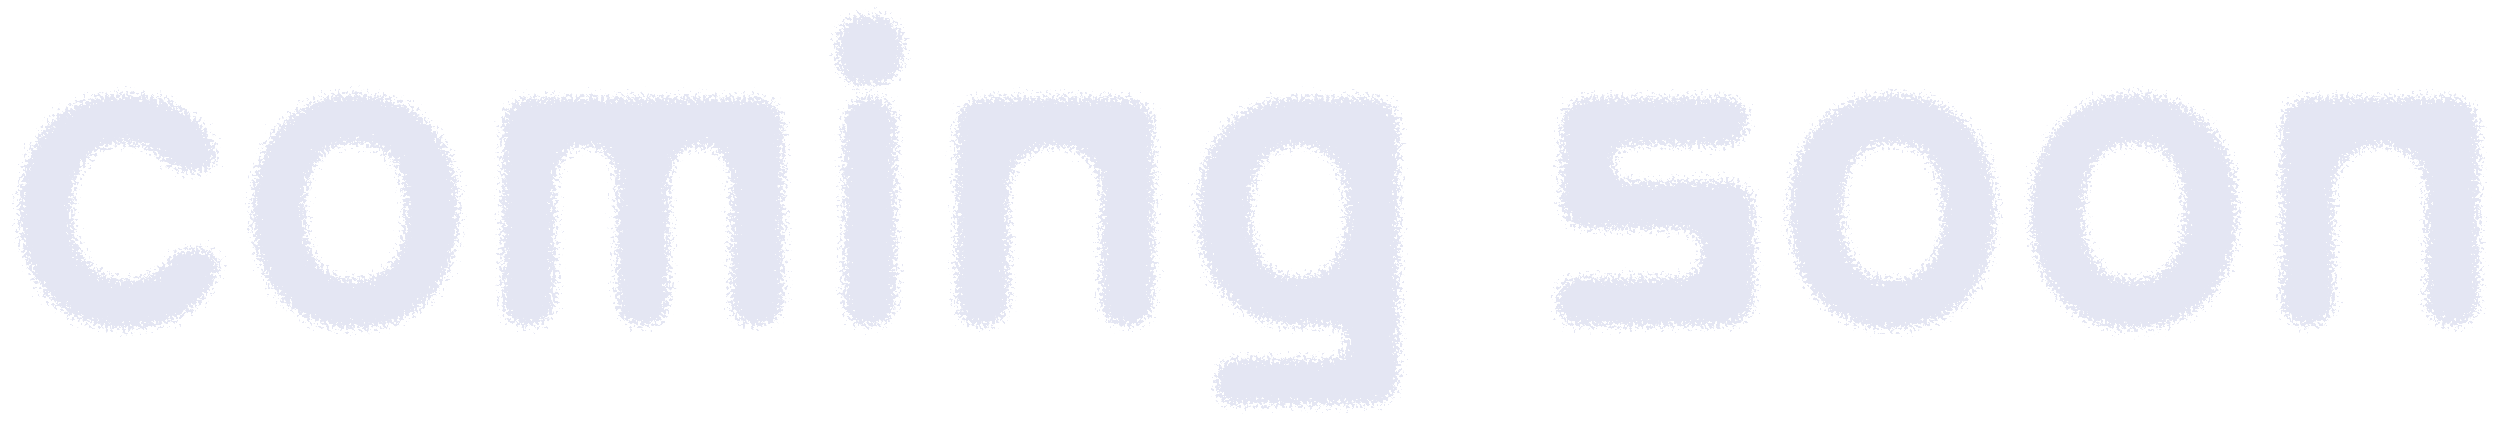
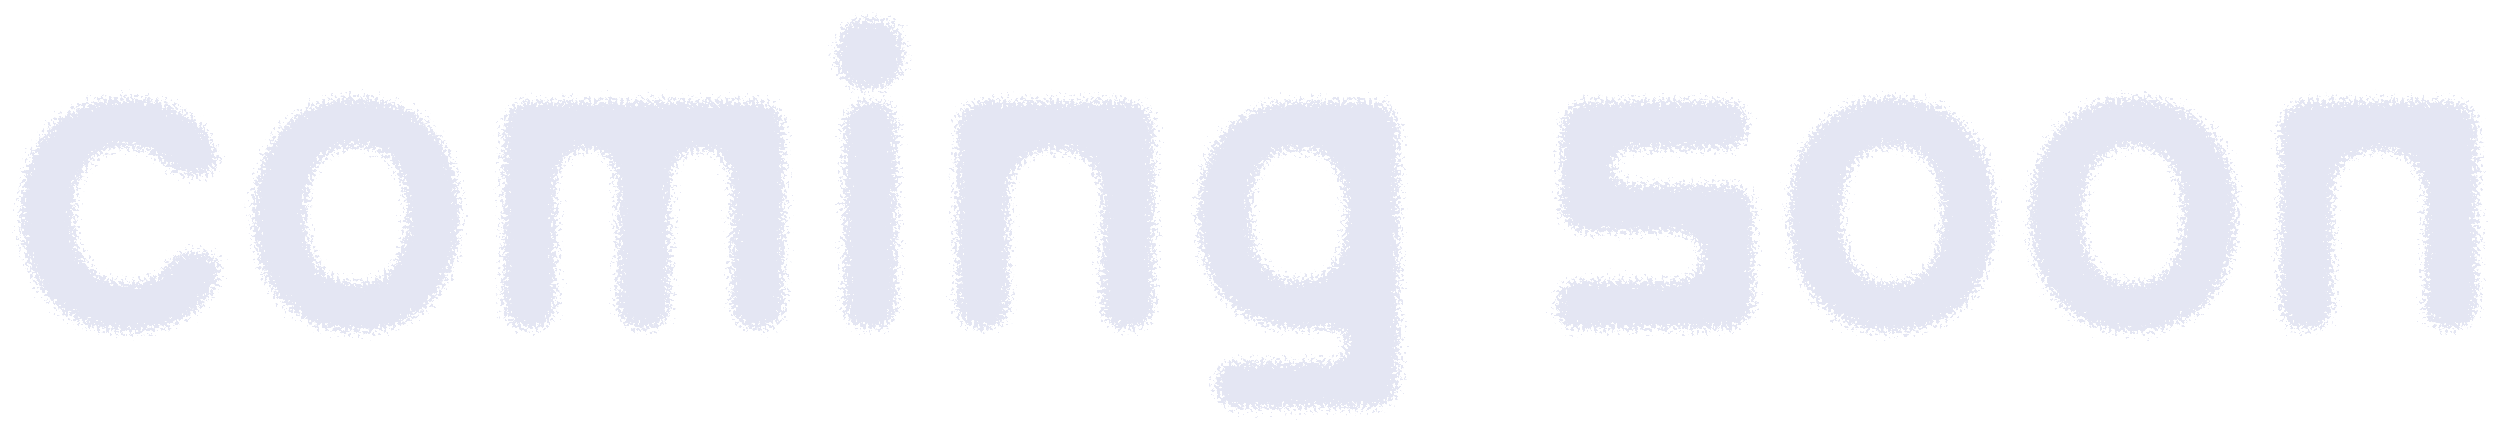
- <svg xmlns="http://www.w3.org/2000/svg" viewBox="0 0 353 60" fill="none">
+ <svg xmlns="http://www.w3.org/2000/svg" viewBox="0 0 342 58" fill="none">
  <g filter="url(#filter0_g_33_10)">
-     <path d="M2.744 29.88C2.744 19.34 8.634 13.326 17.624 13.326C24.134 13.326 28.722 16.488 30.334 20.89C31.078 22.936 29.528 24.424 27.296 24.424C25.064 24.424 23.452 22.998 22.15 21.82C21.158 20.952 19.67 20.27 17.562 20.27C13.16 20.27 10.246 23.06 10.246 29.88C10.246 36.7 13.594 39.49 17.996 39.49C20.228 39.49 21.716 38.808 22.646 37.816C23.886 36.452 25.312 35.026 27.544 35.026C29.776 35.026 31.388 36.514 30.706 38.56C29.156 43.21 24.568 46.434 18.12 46.434C9.006 46.434 2.744 40.42 2.744 29.88ZM50.191 46.434C41.511 46.434 35.621 40.42 35.621 29.88C35.621 19.34 41.511 13.326 50.191 13.326C58.871 13.326 64.761 19.34 64.761 29.88C64.761 40.42 58.871 46.434 50.191 46.434ZM43.123 29.88C43.123 36.7 45.789 39.49 50.129 39.49C54.469 39.49 57.197 36.7 57.197 29.88C57.197 23.06 54.469 20.27 50.129 20.27C45.789 20.27 43.123 23.06 43.123 29.88ZM78.388 27.152V42.28C78.388 44.512 76.9 46 74.668 46C72.436 46 70.948 44.512 70.948 42.28V18.1C70.948 15.496 72.684 13.76 75.288 13.76H106.289C108.893 13.76 110.629 15.496 110.629 18.1V42.28C110.629 44.512 109.141 46 106.909 46C104.677 46 103.189 44.512 103.189 42.28V27.152C103.189 23.308 102.135 20.704 98.849 20.704C95.562 20.704 94.508 23.308 94.508 27.152V42.28C94.508 44.512 93.02 46 90.788 46C88.556 46 87.069 44.512 87.069 42.28V27.152C87.069 23.308 86.014 20.704 82.728 20.704C79.442 20.704 78.388 23.308 78.388 27.152ZM122.766 12.086C119.852 12.086 118.054 10.66 118.054 7.126C118.054 3.592 119.852 2.166 122.766 2.166C125.68 2.166 127.54 3.592 127.54 7.126C127.54 10.66 125.68 12.086 122.766 12.086ZM126.548 42.28C126.548 44.512 125.06 46 122.828 46C120.596 46 119.108 44.512 119.108 42.28V17.48C119.108 15.248 120.596 13.76 122.828 13.76C125.06 13.76 126.548 15.248 126.548 17.48V42.28ZM142.447 27.152V42.28C142.447 44.512 140.959 46 138.727 46C136.495 46 135.007 44.512 135.007 42.28V18.1C135.007 15.496 136.743 13.76 139.347 13.76H158.567C161.171 13.76 162.907 15.496 162.907 18.1V42.28C162.907 44.512 161.419 46 159.187 46C156.955 46 155.467 44.512 155.467 42.28V27.152C155.467 23.308 152.863 20.704 148.895 20.704C145.051 20.704 142.447 23.308 142.447 27.152ZM187.54 46H183.696C175.016 46 169.126 40.42 169.126 29.88C169.126 19.34 175.016 13.76 183.696 13.76H193.182C195.786 13.76 197.522 15.496 197.522 18.1V52.82C197.522 55.424 195.786 57.16 193.182 57.16H174.892C172.908 57.16 171.606 55.858 171.606 53.936C171.606 51.952 172.908 50.65 174.892 50.65H187.54C189.214 50.65 190.082 49.72 190.082 48.294C190.082 46.93 189.214 46 187.54 46ZM176.628 29.88C176.628 36.328 178.984 39.118 183.324 39.118C187.664 39.118 190.082 36.328 190.082 29.88C190.082 23.432 187.664 20.642 183.324 20.642C178.984 20.642 176.628 23.432 176.628 29.88ZM227.864 23.06C227.864 24.548 228.856 25.54 230.654 25.54H243.364C245.968 25.54 247.704 27.276 247.704 29.88V41.66C247.704 44.264 245.968 46 243.364 46H223.214C221.168 46 219.804 44.636 219.804 42.59C219.804 40.544 221.168 39.18 223.214 39.18H236.606C238.962 39.18 240.264 37.816 240.264 35.708C240.264 33.662 238.962 32.36 236.606 32.36H224.764C222.16 32.36 220.424 30.624 220.424 28.02V18.1C220.424 15.496 222.16 13.76 224.764 13.76H243.364C245.41 13.76 246.774 15.124 246.774 17.17C246.774 19.216 245.41 20.58 243.364 20.58H230.654C228.856 20.58 227.864 21.51 227.864 23.06ZM267.251 46.434C258.571 46.434 252.681 40.42 252.681 29.88C252.681 19.34 258.571 13.326 267.251 13.326C275.931 13.326 281.821 19.34 281.821 29.88C281.821 40.42 275.931 46.434 267.251 46.434ZM260.183 29.88C260.183 36.7 262.849 39.49 267.189 39.49C271.529 39.49 274.257 36.7 274.257 29.88C274.257 23.06 271.529 20.27 267.189 20.27C262.849 20.27 260.183 23.06 260.183 29.88ZM301.339 46.434C292.659 46.434 286.769 40.42 286.769 29.88C286.769 19.34 292.659 13.326 301.339 13.326C310.019 13.326 315.909 19.34 315.909 29.88C315.909 40.42 310.019 46.434 301.339 46.434ZM294.271 29.88C294.271 36.7 296.937 39.49 301.277 39.49C305.617 39.49 308.345 36.7 308.345 29.88C308.345 23.06 305.617 20.27 301.277 20.27C296.937 20.27 294.271 23.06 294.271 29.88ZM329.537 27.152V42.28C329.537 44.512 328.049 46 325.817 46C323.585 46 322.097 44.512 322.097 42.28V18.1C322.097 15.496 323.833 13.76 326.437 13.76H345.657C348.261 13.76 349.997 15.496 349.997 18.1V42.28C349.997 44.512 348.509 46 346.277 46C344.045 46 342.557 44.512 342.557 42.28V27.152C342.557 23.308 339.953 20.704 335.985 20.704C332.141 20.704 329.537 23.308 329.537 27.152Z" fill="#E4E6F3" />
+     <path d="M2.865 29.4C2.865 19.2 8.565 13.38 17.265 13.38C23.565 13.38 28.005 16.44 29.565 20.7C30.285 22.68 28.785 24.12 26.625 24.12C24.465 24.12 22.905 22.74 21.645 21.6C20.685 20.76 19.245 20.1 17.205 20.1C12.945 20.1 10.125 22.8 10.125 29.4C10.125 36 13.365 38.7 17.625 38.7C19.785 38.7 21.225 38.04 22.125 37.08C23.325 35.76 24.705 34.38 26.865 34.38C29.025 34.38 30.585 35.82 29.925 37.8C28.425 42.3 23.985 45.42 17.745 45.42C8.925 45.42 2.865 39.6 2.865 29.4ZM48.781 45.42C40.381 45.42 34.681 39.6 34.681 29.4C34.681 19.2 40.381 13.38 48.781 13.38C57.181 13.38 62.881 19.2 62.881 29.4C62.881 39.6 57.181 45.42 48.781 45.42ZM41.941 29.4C41.941 36 44.521 38.7 48.721 38.7C52.921 38.7 55.561 36 55.561 29.4C55.561 22.8 52.921 20.1 48.721 20.1C44.521 20.1 41.941 22.8 41.941 29.4ZM76.07 26.76V41.4C76.07 43.56 74.629 45 72.469 45C70.309 45 68.87 43.56 68.87 41.4V18C68.87 15.48 70.549 13.8 73.07 13.8H103.07C105.59 13.8 107.27 15.48 107.27 18V41.4C107.27 43.56 105.83 45 103.67 45C101.51 45 100.07 43.56 100.07 41.4V26.76C100.07 23.04 99.049 20.52 95.87 20.52C92.689 20.52 91.669 23.04 91.669 26.76V41.4C91.669 43.56 90.23 45 88.07 45C85.909 45 84.469 43.56 84.469 41.4V26.76C84.469 23.04 83.45 20.52 80.269 20.52C77.09 20.52 76.07 23.04 76.07 26.76ZM119.015 12.18C116.195 12.18 114.455 10.8 114.455 7.38C114.455 3.96 116.195 2.58 119.015 2.58C121.835 2.58 123.635 3.96 123.635 7.38C123.635 10.8 121.835 12.18 119.015 12.18ZM122.675 41.4C122.675 43.56 121.235 45 119.075 45C116.915 45 115.475 43.56 115.475 41.4V17.4C115.475 15.24 116.915 13.8 119.075 13.8C121.235 13.8 122.675 15.24 122.675 17.4V41.4ZM138.062 26.76V41.4C138.062 43.56 136.622 45 134.462 45C132.302 45 130.862 43.56 130.862 41.4V18C130.862 15.48 132.542 13.8 135.062 13.8H153.662C156.182 13.8 157.862 15.48 157.862 18V41.4C157.862 43.56 156.422 45 154.262 45C152.102 45 150.662 43.56 150.662 41.4V26.76C150.662 23.04 148.142 20.52 144.302 20.52C140.582 20.52 138.062 23.04 138.062 26.76ZM181.7 45H177.98C169.58 45 163.88 39.6 163.88 29.4C163.88 19.2 169.58 13.8 177.98 13.8H187.16C189.68 13.8 191.36 15.48 191.36 18V51.6C191.36 54.12 189.68 55.8 187.16 55.8H169.46C167.54 55.8 166.28 54.54 166.28 52.68C166.28 50.76 167.54 49.5 169.46 49.5H181.7C183.32 49.5 184.16 48.6 184.16 47.22C184.16 45.9 183.32 45 181.7 45ZM171.14 29.4C171.14 35.64 173.42 38.34 177.62 38.34C181.82 38.34 184.16 35.64 184.16 29.4C184.16 23.16 181.82 20.46 177.62 20.46C173.42 20.46 171.14 23.16 171.14 29.4ZM220.723 22.8C220.723 24.24 221.683 25.2 223.423 25.2H235.723C238.243 25.2 239.923 26.88 239.923 29.4V40.8C239.923 43.32 238.243 45 235.723 45H216.223C214.243 45 212.923 43.68 212.923 41.7C212.923 39.72 214.243 38.4 216.223 38.4H229.183C231.463 38.4 232.723 37.08 232.723 35.04C232.723 33.06 231.463 31.8 229.183 31.8H217.723C215.203 31.8 213.523 30.12 213.523 27.6V18C213.523 15.48 215.203 13.8 217.723 13.8H235.723C237.703 13.8 239.023 15.12 239.023 17.1C239.023 19.08 237.703 20.4 235.723 20.4H223.423C221.683 20.4 220.723 21.3 220.723 22.8ZM258.84 45.42C250.44 45.42 244.74 39.6 244.74 29.4C244.74 19.2 250.44 13.38 258.84 13.38C267.24 13.38 272.94 19.2 272.94 29.4C272.94 39.6 267.24 45.42 258.84 45.42ZM252 29.4C252 36 254.58 38.7 258.78 38.7C262.98 38.7 265.62 36 265.62 29.4C265.62 22.8 262.98 20.1 258.78 20.1C254.58 20.1 252 22.8 252 29.4ZM291.828 45.42C283.428 45.42 277.728 39.6 277.728 29.4C277.728 19.2 283.428 13.38 291.828 13.38C300.228 13.38 305.928 19.2 305.928 29.4C305.928 39.6 300.228 45.42 291.828 45.42ZM284.988 29.4C284.988 36 287.568 38.7 291.768 38.7C295.968 38.7 298.608 36 298.608 29.4C298.608 22.8 295.968 20.1 291.768 20.1C287.568 20.1 284.988 22.8 284.988 29.4ZM319.116 26.76V41.4C319.116 43.56 317.676 45 315.516 45C313.356 45 311.916 43.56 311.916 41.4V18C311.916 15.48 313.596 13.8 316.116 13.8H334.716C337.236 13.8 338.916 15.48 338.916 18V41.4C338.916 43.56 337.476 45 335.316 45C333.156 45 331.716 43.56 331.716 41.4V26.76C331.716 23.04 329.196 20.52 325.356 20.52C321.636 20.52 319.116 23.04 319.116 26.76Z" fill="#E4E6F3" />
  </g>
  <defs>
-     <filter id="filter0_g_33_10" x="0.644" y="0.066" width="351.453" height="59.194" filterUnits="userSpaceOnUse" color-interpolation-filters="sRGB">
+     <filter id="filter0_g_33_10" x="0.765" y="0.48" width="340.252" height="57.42" filterUnits="userSpaceOnUse" color-interpolation-filters="sRGB">
      <feFlood flood-opacity="0" result="BackgroundImageFix" />
      <feBlend mode="normal" in="SourceGraphic" in2="BackgroundImageFix" result="shape" />
      <feTurbulence type="fractalNoise" baseFrequency="2.5 2.5" numOctaves="3" seed="496" />
      <feDisplacementMap in="shape" scale="4.2" xChannelSelector="R" yChannelSelector="G" result="displacedImage" width="100%" height="100%" />
      <feMerge result="effect1_texture_33_10">
        <feMergeNode in="displacedImage" />
      </feMerge>
    </filter>
  </defs>
</svg>
